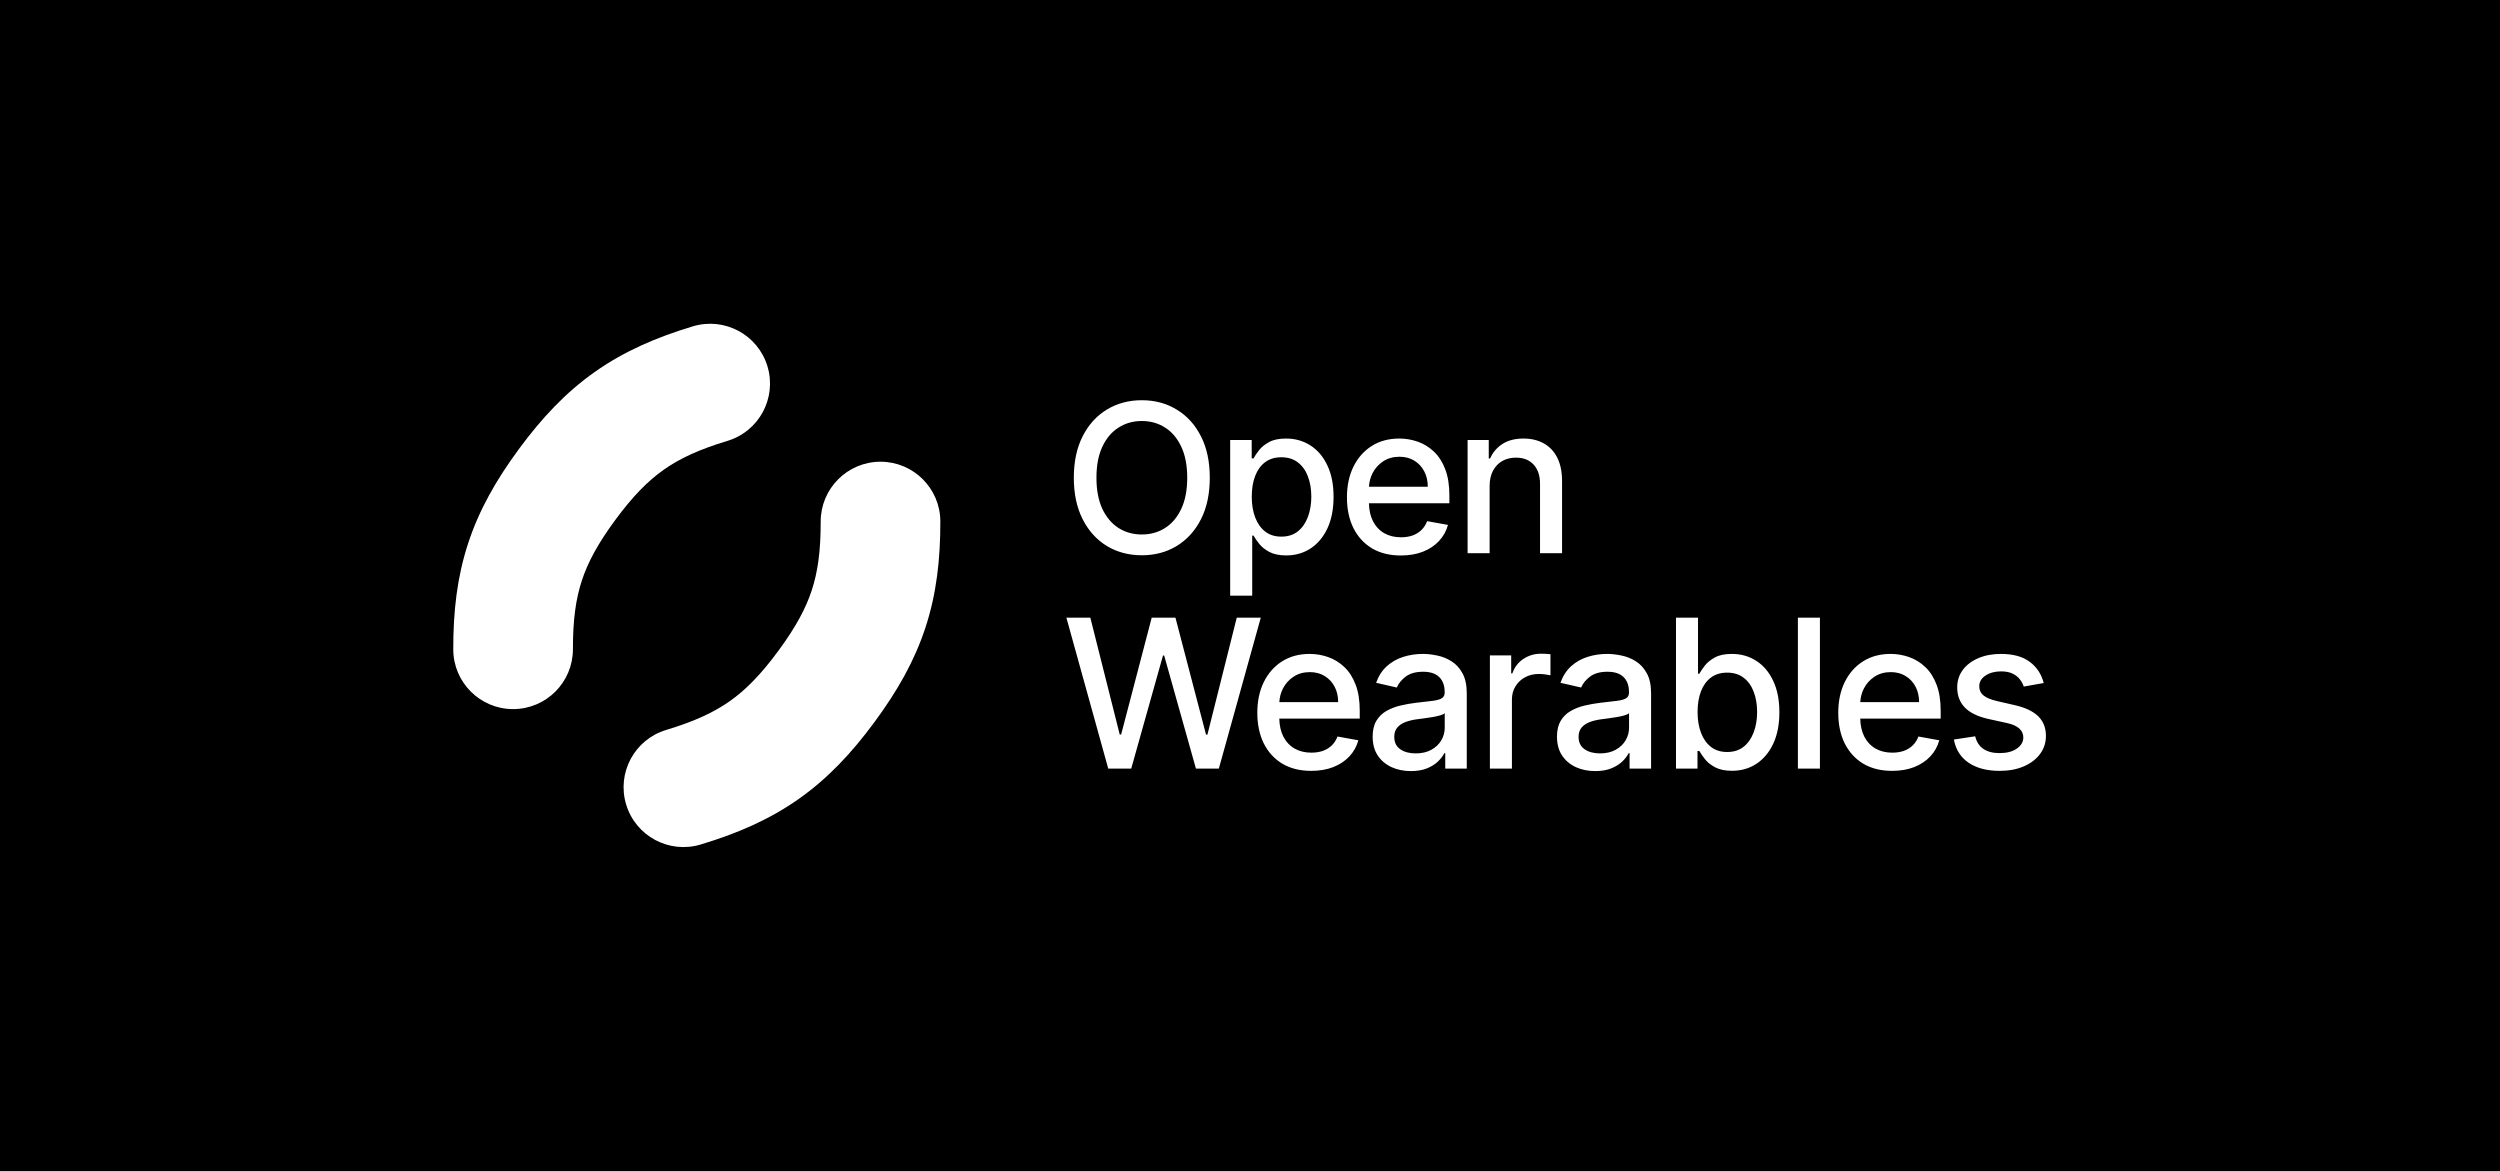
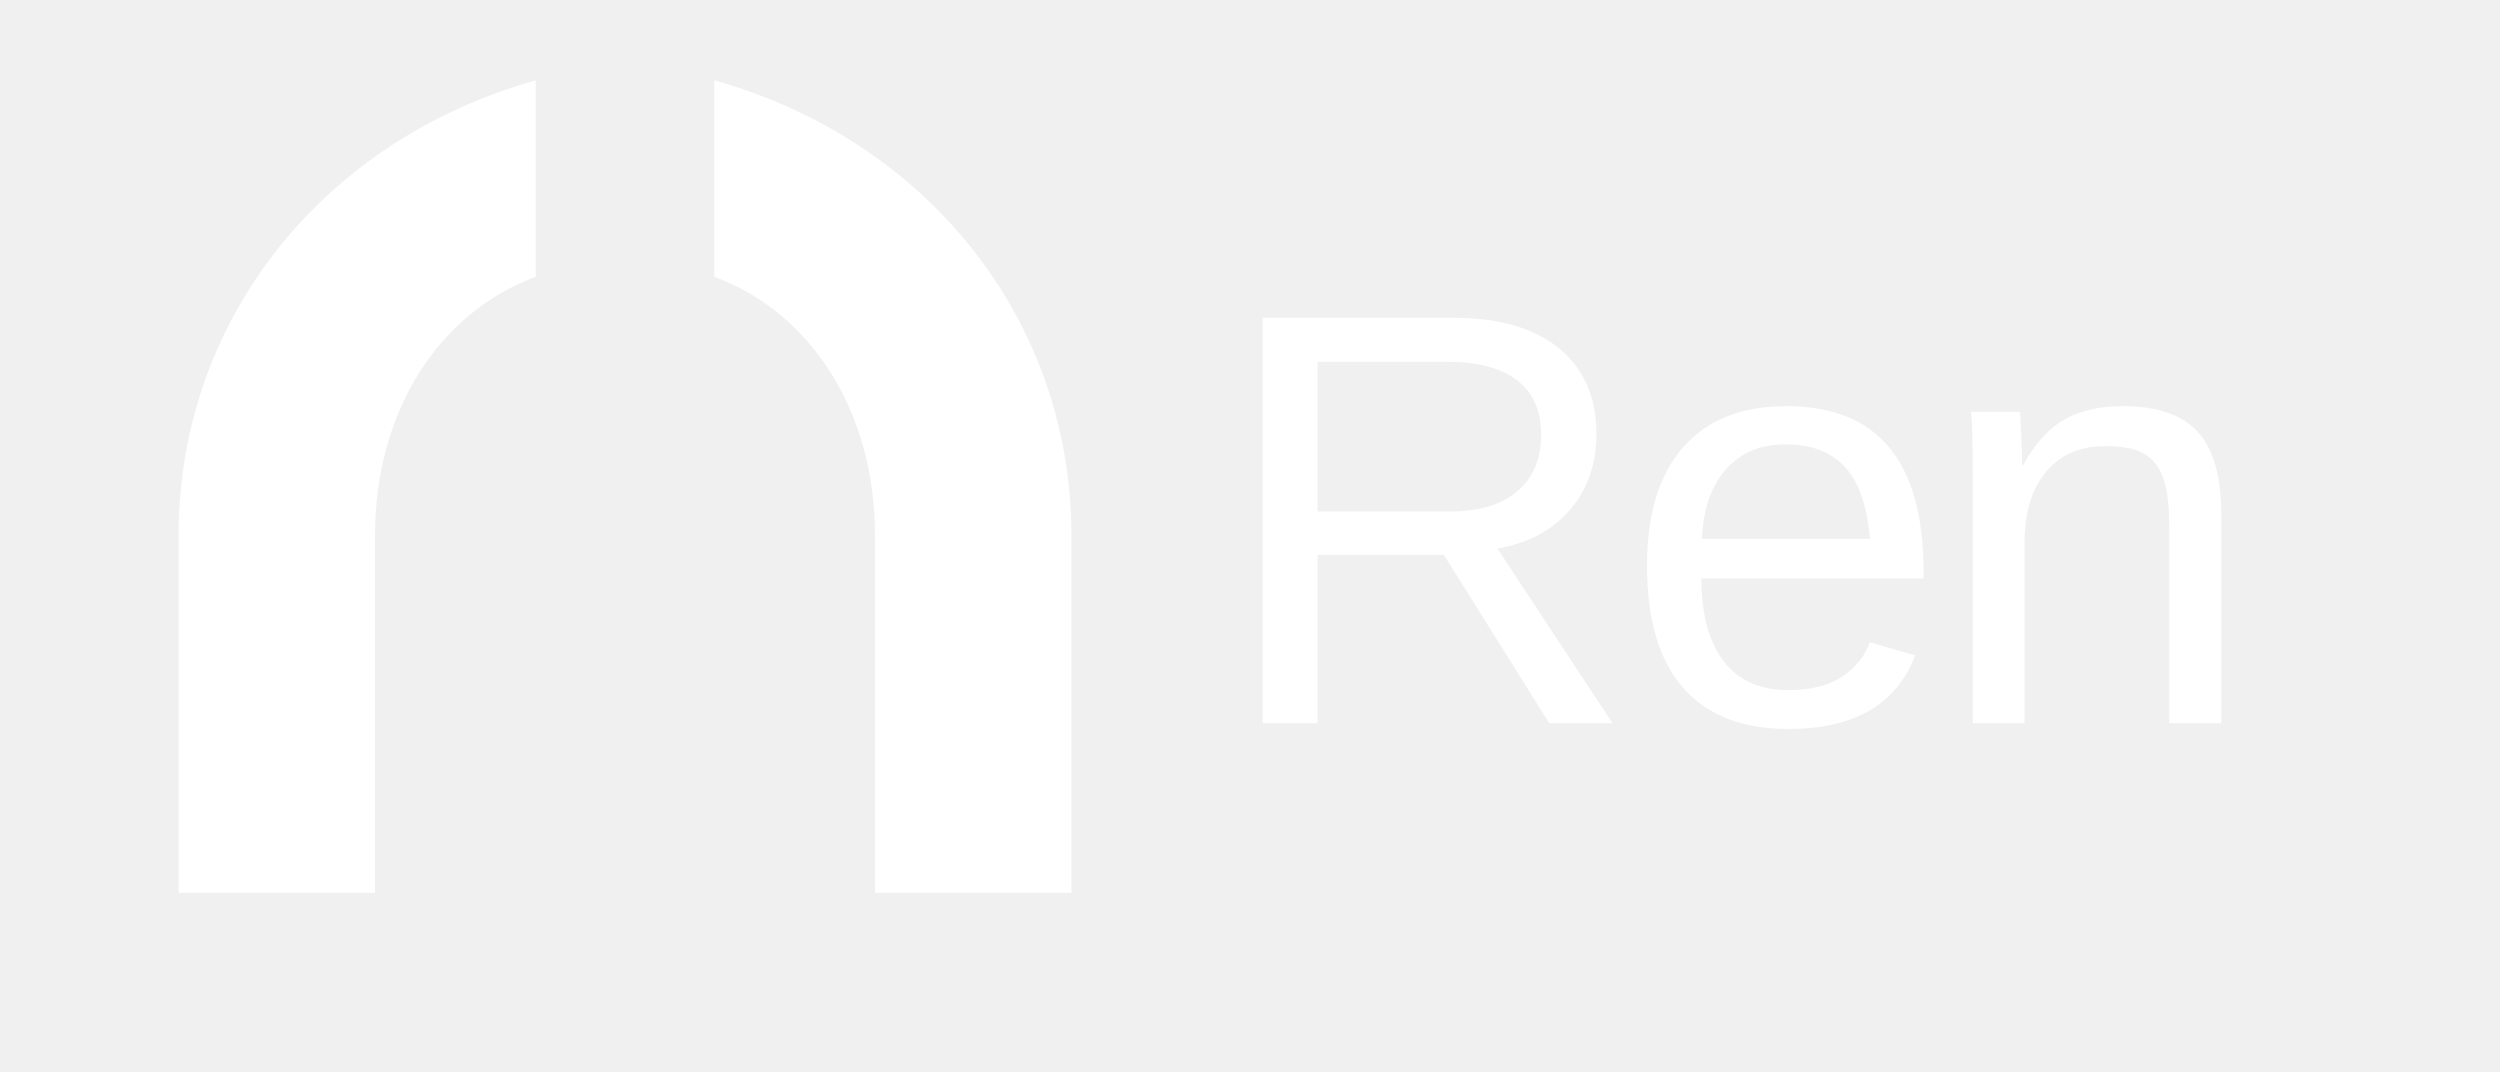
- <svg xmlns="http://www.w3.org/2000/svg" width="1776" height="832" viewBox="0 0 1776 832" fill="none">
-   <rect width="1776" height="832" fill="black" />
-   <path d="M1010.79 464.542C1014 464.542 1017.4 464.926 1021 465.693C1024.63 466.426 1028.01 467.787 1031.15 469.776C1034.33 471.766 1036.93 474.61 1038.95 478.31C1040.98 481.974 1041.99 486.738 1041.99 492.602V545.999H1026.7V535.006H1026.08C1025.06 537.03 1023.55 539.019 1021.52 540.974C1019.5 542.928 1016.9 544.551 1013.72 545.842C1010.55 547.133 1006.74 547.779 1002.31 547.779C997.213 547.779 992.606 546.837 988.488 544.952C984.37 543.033 981.107 540.258 978.699 536.628C976.326 532.998 975.139 528.549 975.139 523.279C975.139 518.742 976.012 515.008 977.757 512.076C979.502 509.145 981.858 506.823 984.824 505.113C987.791 503.403 991.106 502.112 994.771 501.239C998.435 500.367 1002.17 499.704 1005.97 499.25C1010.79 498.692 1014.7 498.238 1017.7 497.889C1020.7 497.505 1022.88 496.894 1024.24 496.057C1025.6 495.219 1026.29 493.858 1026.29 491.974V491.606C1026.29 487.035 1024.99 483.492 1022.41 480.979C1019.86 478.467 1016.06 477.211 1011 477.211C1005.73 477.211 1001.58 478.38 998.54 480.718C995.539 483.021 993.461 485.586 992.31 488.413L977.6 485.063C979.345 480.177 981.892 476.233 985.242 473.231C988.628 470.195 992.52 467.997 996.917 466.636C1001.31 465.24 1005.94 464.542 1010.79 464.542ZM1141.73 464.542C1144.94 464.542 1148.35 464.926 1151.94 465.693C1155.57 466.426 1158.96 467.787 1162.1 469.776C1165.27 471.766 1167.87 474.61 1169.9 478.31C1171.92 481.974 1172.93 486.738 1172.93 492.602V545.999H1157.65V535.006H1157.02C1156.01 537.03 1154.49 539.019 1152.47 540.974C1150.44 542.928 1147.84 544.55 1144.67 545.842C1141.49 547.133 1137.69 547.779 1133.25 547.779C1128.16 547.779 1123.55 546.837 1119.43 544.952C1115.31 543.033 1112.05 540.258 1109.64 536.628C1107.27 532.998 1106.08 528.549 1106.08 523.279C1106.08 518.742 1106.96 515.008 1108.7 512.076C1110.45 509.145 1112.8 506.823 1115.77 505.113C1118.73 503.403 1122.05 502.112 1125.71 501.239C1129.38 500.367 1133.11 499.704 1136.92 499.25C1141.73 498.692 1145.64 498.238 1148.64 497.889C1151.64 497.505 1153.83 496.894 1155.19 496.057C1156.55 495.219 1157.23 493.858 1157.23 491.974V491.606C1157.23 487.035 1155.94 483.492 1153.36 480.979C1150.81 478.467 1147 477.211 1141.94 477.211C1136.67 477.211 1132.52 478.379 1129.48 480.718C1126.48 483.021 1124.41 485.586 1123.25 488.413L1108.54 485.063C1110.29 480.177 1112.84 476.233 1116.19 473.231C1119.57 470.195 1123.46 467.997 1127.86 466.636C1132.26 465.24 1136.88 464.542 1141.73 464.542ZM930.365 464.542C934.902 464.542 939.3 465.292 943.558 466.793C947.815 468.294 951.637 470.65 955.022 473.86C958.408 477.071 961.078 481.242 963.032 486.372C964.987 491.467 965.964 497.662 965.964 504.956V510.506H908.812C908.932 515.407 909.868 519.613 911.623 523.122C913.543 526.891 916.213 529.77 919.633 531.76C923.053 533.714 927.049 534.691 931.621 534.691C934.588 534.691 937.292 534.272 939.735 533.435C942.178 532.562 944.29 531.272 946.07 529.562C947.85 527.851 949.211 525.739 950.153 523.227L964.969 525.896C963.782 530.259 961.653 534.081 958.582 537.361C955.546 540.607 951.724 543.137 947.117 544.952C942.545 546.732 937.328 547.622 931.465 547.622C923.542 547.622 916.719 545.929 910.995 542.544C905.306 539.124 900.909 534.325 897.803 528.147C894.732 521.935 893.196 514.658 893.196 506.317C893.196 498.081 894.732 490.822 897.803 484.54C900.909 478.258 905.237 473.354 910.786 469.829C916.37 466.304 922.897 464.542 930.365 464.542ZM1343.06 464.542C1347.6 464.542 1352 465.292 1356.26 466.793C1360.51 468.294 1364.34 470.65 1367.72 473.86C1371.11 477.071 1373.78 481.242 1375.73 486.372C1377.68 491.467 1378.66 497.662 1378.66 504.956V510.506H1321.51C1321.63 515.407 1322.57 519.613 1324.32 523.122C1326.24 526.891 1328.91 529.77 1332.33 531.76C1335.75 533.714 1339.75 534.691 1344.32 534.691C1347.29 534.691 1349.99 534.272 1352.43 533.435C1354.88 532.562 1356.99 531.272 1358.77 529.562C1360.55 527.851 1361.91 525.739 1362.85 523.227L1377.67 525.896C1376.48 530.259 1374.35 534.081 1371.28 537.361C1368.24 540.607 1364.42 543.137 1359.82 544.952C1355.24 546.732 1350.03 547.622 1344.16 547.622C1336.24 547.622 1329.42 545.929 1323.69 542.544C1318.01 539.124 1313.61 534.325 1310.5 528.147C1307.43 521.935 1305.9 514.659 1305.9 506.317C1305.9 498.081 1307.43 490.822 1310.5 484.54C1313.61 478.258 1317.94 473.354 1323.49 469.829C1329.07 466.304 1335.6 464.542 1343.06 464.542ZM1421.45 464.542C1430.14 464.542 1436.98 466.426 1441.97 470.195C1446.96 473.93 1450.26 478.938 1451.86 485.22L1437.68 487.733C1437.08 485.919 1436.14 484.19 1434.85 482.55C1433.59 480.91 1431.88 479.566 1429.72 478.52C1427.55 477.473 1424.85 476.949 1421.6 476.949C1417.17 476.949 1413.47 477.943 1410.51 479.933C1407.54 481.887 1406.06 484.417 1406.06 487.523C1406.06 490.211 1407.05 492.374 1409.04 494.015C1411.03 495.655 1414.24 496.999 1418.67 498.046L1431.45 500.978C1438.85 502.688 1444.36 505.323 1447.99 508.883C1451.62 512.443 1453.43 517.067 1453.43 522.756C1453.43 527.572 1452.04 531.865 1449.25 535.634C1446.49 539.368 1442.63 542.3 1437.68 544.429C1432.75 546.558 1427.05 547.622 1420.56 547.622C1411.55 547.622 1404.21 545.702 1398.52 541.863C1392.83 537.989 1389.34 532.493 1388.05 525.373L1403.18 523.069C1404.12 527.013 1406.06 529.997 1408.99 532.021C1411.92 534.011 1415.74 535.006 1420.45 535.006C1425.58 535.006 1429.68 533.941 1432.75 531.812C1435.83 529.649 1437.36 527.013 1437.36 523.907C1437.36 521.395 1436.42 519.283 1434.54 517.573C1432.69 515.863 1429.84 514.572 1426 513.699L1412.39 510.715C1404.89 509.005 1399.34 506.282 1395.74 502.548C1392.18 498.814 1390.4 494.085 1390.4 488.361C1390.4 483.615 1391.73 479.461 1394.38 475.901C1397.03 472.342 1400.7 469.567 1405.38 467.578C1410.05 465.554 1415.41 464.542 1421.45 464.542ZM1206.27 478.624H1207.21C1208.12 476.949 1209.43 475.012 1211.14 472.813C1212.85 470.615 1215.22 468.695 1218.26 467.055C1221.29 465.379 1225.31 464.542 1230.3 464.542C1236.79 464.542 1242.58 466.182 1247.68 469.463C1252.77 472.744 1256.77 477.472 1259.67 483.649C1262.6 489.827 1264.07 497.261 1264.07 505.951C1264.07 514.641 1262.62 522.092 1259.72 528.305C1256.82 534.482 1252.84 539.246 1247.78 542.597C1242.72 545.912 1236.95 547.569 1230.46 547.569C1225.57 547.569 1221.57 546.75 1218.47 545.109C1215.4 543.469 1212.99 541.549 1211.24 539.351C1209.5 537.152 1208.15 535.197 1207.21 533.487H1205.9V545.999H1190.62V438.785H1206.27V478.624ZM795.456 521.813H796.451L818.177 438.785H835.033L856.759 521.865H857.754L878.589 438.785H895.655L865.868 545.999H849.587L827.023 465.693H826.187L803.623 545.999H787.29L757.555 438.785H774.568L795.456 521.813ZM1094.8 464.385C1095.78 464.385 1096.93 464.419 1098.26 464.489C1099.62 464.559 1100.68 464.646 1101.45 464.751V479.724C1100.82 479.549 1099.7 479.357 1098.1 479.147C1096.49 478.903 1094.89 478.781 1093.28 478.781C1089.58 478.781 1086.28 479.566 1083.39 481.137C1080.53 482.672 1078.26 484.819 1076.58 487.576C1074.91 490.298 1074.07 493.405 1074.07 496.895V545.999H1058.42V465.589H1073.55V478.362H1074.38C1075.85 474.035 1078.43 470.632 1082.13 468.154C1085.87 465.641 1090.09 464.385 1094.8 464.385ZM1292.87 545.999H1277.22V438.785H1292.87V545.999ZM1026.34 506.632C1025.78 507.19 1024.7 507.714 1023.09 508.202C1021.52 508.656 1019.72 509.057 1017.7 509.406C1015.68 509.72 1013.7 510.017 1011.78 510.296C1009.86 510.54 1008.26 510.749 1006.97 510.924C1003.93 511.308 1001.16 511.954 998.645 512.861C996.167 513.769 994.177 515.077 992.677 516.787C991.211 518.462 990.478 520.696 990.478 523.488C990.478 527.362 991.909 530.294 994.771 532.283C997.632 534.238 1001.28 535.215 1005.71 535.215C1010.04 535.215 1013.74 534.359 1016.81 532.649C1019.92 530.939 1022.27 528.706 1023.88 525.949C1025.52 523.157 1026.34 520.173 1026.34 516.997V506.632ZM1157.28 506.632C1156.72 507.19 1155.64 507.714 1154.04 508.202C1152.47 508.656 1150.67 509.057 1148.64 509.406C1146.62 509.72 1144.65 510.017 1142.73 510.296C1140.81 510.54 1139.2 510.749 1137.91 510.924C1134.88 511.308 1132.1 511.954 1129.59 512.861C1127.11 513.769 1125.12 515.077 1123.62 516.787C1122.15 518.462 1121.42 520.696 1121.42 523.488C1121.42 527.362 1122.85 530.294 1125.71 532.283C1128.58 534.237 1132.22 535.215 1136.66 535.215C1140.98 535.215 1144.68 534.36 1147.75 532.649C1150.86 530.939 1153.22 528.706 1154.82 525.949C1156.46 523.157 1157.28 520.173 1157.28 516.997V506.632ZM1226.95 477.839C1222.41 477.839 1218.57 479.008 1215.43 481.346C1212.33 483.684 1209.97 486.948 1208.36 491.136C1206.76 495.324 1205.96 500.21 1205.96 505.794C1205.96 511.448 1206.78 516.403 1208.42 520.661C1210.06 524.919 1212.43 528.252 1215.54 530.66C1218.64 533.033 1222.45 534.221 1226.95 534.221C1231.62 534.221 1235.53 532.981 1238.67 530.503C1241.82 527.99 1244.19 524.588 1245.79 520.295C1247.44 516.002 1248.25 511.169 1248.25 505.794C1248.25 500.489 1247.45 495.725 1245.85 491.502C1244.28 487.279 1241.9 483.946 1238.73 481.503C1235.59 479.06 1231.66 477.839 1226.95 477.839ZM930.47 477.473C926.072 477.473 922.233 478.554 918.952 480.718C915.707 482.847 913.194 485.639 911.414 489.094C909.883 492.094 909.025 495.323 908.837 498.779H950.625C950.625 494.661 949.787 491.014 948.112 487.838C946.437 484.627 944.081 482.097 941.045 480.247C938.043 478.397 934.518 477.473 930.47 477.473ZM1343.17 477.473C1338.77 477.473 1334.93 478.554 1331.65 480.718C1328.41 482.847 1325.89 485.639 1324.11 489.094C1322.58 492.094 1321.72 495.323 1321.54 498.779H1363.32C1363.32 494.661 1362.49 491.014 1360.81 487.838C1359.14 484.627 1356.78 482.097 1353.74 480.247C1350.74 478.397 1347.22 477.473 1343.17 477.473ZM913.6 311.542C920.091 311.542 925.885 313.182 930.98 316.463C936.076 319.744 940.072 324.472 942.969 330.649C945.9 336.827 947.366 344.261 947.366 352.951C947.366 361.641 945.917 369.092 943.021 375.305C940.124 381.482 936.145 386.246 931.085 389.597C926.024 392.912 920.248 394.569 913.757 394.569C908.871 394.569 904.875 393.75 901.769 392.109C898.697 390.469 896.289 388.549 894.544 386.351C892.799 384.152 891.455 382.197 890.513 380.487H889.571V423.153H873.918V312.589H889.204V325.624H890.513C891.42 323.949 892.729 322.012 894.439 319.813C896.15 317.615 898.523 315.695 901.56 314.055C904.596 312.38 908.609 311.542 913.6 311.542ZM994.037 311.542C998.574 311.542 1002.97 312.292 1007.23 313.793C1011.49 315.294 1015.31 317.65 1018.69 320.86C1022.08 324.071 1024.75 328.242 1026.7 333.372C1028.66 338.467 1029.64 344.662 1029.64 351.956V357.506H972.484C972.605 362.407 973.541 366.613 975.296 370.122C977.215 373.891 979.885 376.77 983.306 378.76C986.726 380.714 990.722 381.691 995.294 381.691C998.26 381.691 1000.97 381.272 1003.41 380.435C1005.85 379.562 1007.96 378.271 1009.74 376.562C1011.52 374.851 1012.88 372.739 1013.83 370.227L1028.64 372.896C1027.46 377.259 1025.33 381.081 1022.25 384.361C1019.22 387.607 1015.4 390.137 1010.79 391.952C1006.22 393.732 1001 394.622 995.137 394.622C987.214 394.622 980.392 392.929 974.668 389.544C968.979 386.124 964.582 381.325 961.476 375.147C958.404 368.935 956.868 361.659 956.868 353.317C956.868 345.081 958.404 337.822 961.476 331.54C964.582 325.258 968.909 320.354 974.458 316.829C980.042 313.304 986.569 311.542 994.037 311.542ZM811.162 284.319C820.411 284.319 828.665 286.535 835.924 290.968C843.218 295.365 848.958 301.683 853.146 309.919C857.335 318.121 859.429 327.945 859.429 339.393C859.429 350.84 857.334 360.682 853.146 368.918C848.958 377.119 843.218 383.437 835.924 387.869C828.665 392.267 820.411 394.465 811.162 394.465C801.879 394.465 793.589 392.267 786.295 387.869C779.036 383.437 773.312 377.102 769.124 368.865C764.936 360.629 762.842 350.805 762.842 339.393C762.842 327.945 764.936 318.12 769.124 309.919C773.312 301.683 779.036 295.365 786.295 290.968C793.589 286.535 801.879 284.319 811.162 284.319ZM1082.31 311.542C1087.79 311.542 1092.59 312.694 1096.71 314.997C1100.83 317.266 1104.02 320.65 1106.29 325.152C1108.56 329.654 1109.69 335.222 1109.69 341.853V392.999H1094.04V343.737C1094.04 337.909 1092.52 333.355 1089.49 330.074C1086.45 326.759 1082.28 325.101 1076.97 325.101C1073.35 325.101 1070.12 325.886 1067.29 327.456C1064.5 329.027 1062.28 331.33 1060.64 334.366C1059.04 337.368 1058.23 340.998 1058.23 345.256V392.999H1042.58V312.589H1057.61V325.677H1058.6C1060.45 321.419 1063.35 317.999 1067.29 315.416C1071.27 312.833 1076.28 311.542 1082.31 311.542ZM910.249 324.839C905.712 324.839 901.873 326.008 898.732 328.346C895.626 330.684 893.27 333.948 891.665 338.136C890.06 342.324 889.257 347.21 889.257 352.794C889.257 358.448 890.077 363.403 891.717 367.661C893.357 371.919 895.731 375.252 898.837 377.66C901.943 380.033 905.747 381.221 910.249 381.221C914.926 381.221 918.835 379.981 921.976 377.503C925.117 374.99 927.49 371.588 929.096 367.295C930.736 363.002 931.556 358.169 931.556 352.794C931.556 347.489 930.753 342.725 929.147 338.502C927.577 334.279 925.204 330.946 922.028 328.503C918.887 326.06 914.961 324.839 910.249 324.839ZM811.162 299.082C804.985 299.082 799.47 300.635 794.619 303.741C789.768 306.812 785.928 311.35 783.102 317.353C780.31 323.32 778.914 330.668 778.914 339.393C778.914 348.117 780.31 355.482 783.102 361.484C785.928 367.452 789.768 371.99 794.619 375.096C799.47 378.167 804.985 379.702 811.162 379.702C817.304 379.702 822.801 378.167 827.652 375.096C832.538 371.99 836.377 367.452 839.169 361.484C841.996 355.482 843.409 348.117 843.409 339.393C843.409 330.667 841.996 323.321 839.169 317.353C836.377 311.35 832.538 306.812 827.652 303.741C822.801 300.635 817.304 299.082 811.162 299.082ZM994.143 324.473C989.745 324.473 985.906 325.554 982.625 327.718C979.379 329.847 976.867 332.639 975.087 336.094C973.556 339.094 972.697 342.323 972.509 345.779H1014.3C1014.3 341.661 1013.46 338.014 1011.78 334.838C1010.11 331.627 1007.75 329.097 1004.72 327.247C1001.72 325.397 998.191 324.473 994.143 324.473Z" fill="white" />
-   <path fill-rule="evenodd" clip-rule="evenodd" d="M625.448 328.011C648.92 327.974 667.979 346.971 668.017 370.443C668.06 397.471 665.302 421.812 657.463 445.746C649.624 469.679 637.448 490.935 621.422 512.7C605.215 534.713 588.306 552.837 567.494 567.52C546.681 582.203 523.935 592.053 497.761 599.939C475.287 606.71 451.578 593.98 444.807 571.505C438.036 549.031 450.766 525.324 473.24 518.552C493.603 512.417 507.297 505.963 518.495 498.064C529.692 490.165 540.364 479.428 552.973 462.302C565.452 445.354 572.474 432.152 576.687 419.288C580.9 406.424 583.05 391.627 583.016 370.581C582.978 347.109 601.976 328.049 625.448 328.011ZM492.256 231.818C514.731 225.047 538.439 237.777 545.21 260.251C551.982 282.725 539.251 306.434 516.777 313.205C496.414 319.34 482.719 325.793 471.522 333.692C460.325 341.591 449.653 352.328 437.043 369.454C424.565 386.402 417.544 399.605 413.331 412.468C409.117 425.332 406.967 440.13 407.001 461.176C407.038 484.648 388.041 503.707 364.569 503.745C341.097 503.782 322.038 484.785 322.001 461.313C321.957 434.285 324.714 409.944 332.553 386.01C340.392 362.077 352.57 340.821 368.595 319.056C384.803 297.044 401.71 278.919 422.523 264.236C443.336 249.553 466.082 239.704 492.256 231.818Z" fill="white" />
+ <svg xmlns="http://www.w3.org/2000/svg" viewBox="0 0 1400 600" role="img" aria-label="Ren logo">
+   <g fill="#ffffff">
+     <path d="M100 500V300C100 178 182 78 300 45V155C246 175 210 230 210 300V500H100Z" />
+     <path d="M400 45C518 78 600 178 600 300V500H490V300C490 230 454 175 400 155V45Z" />
+     <text x="680" y="405" font-family="Helvetica Neue, Arial, sans-serif" font-size="330" font-weight="500" letter-spacing="-10">Ren</text>
+   </g>
</svg>
